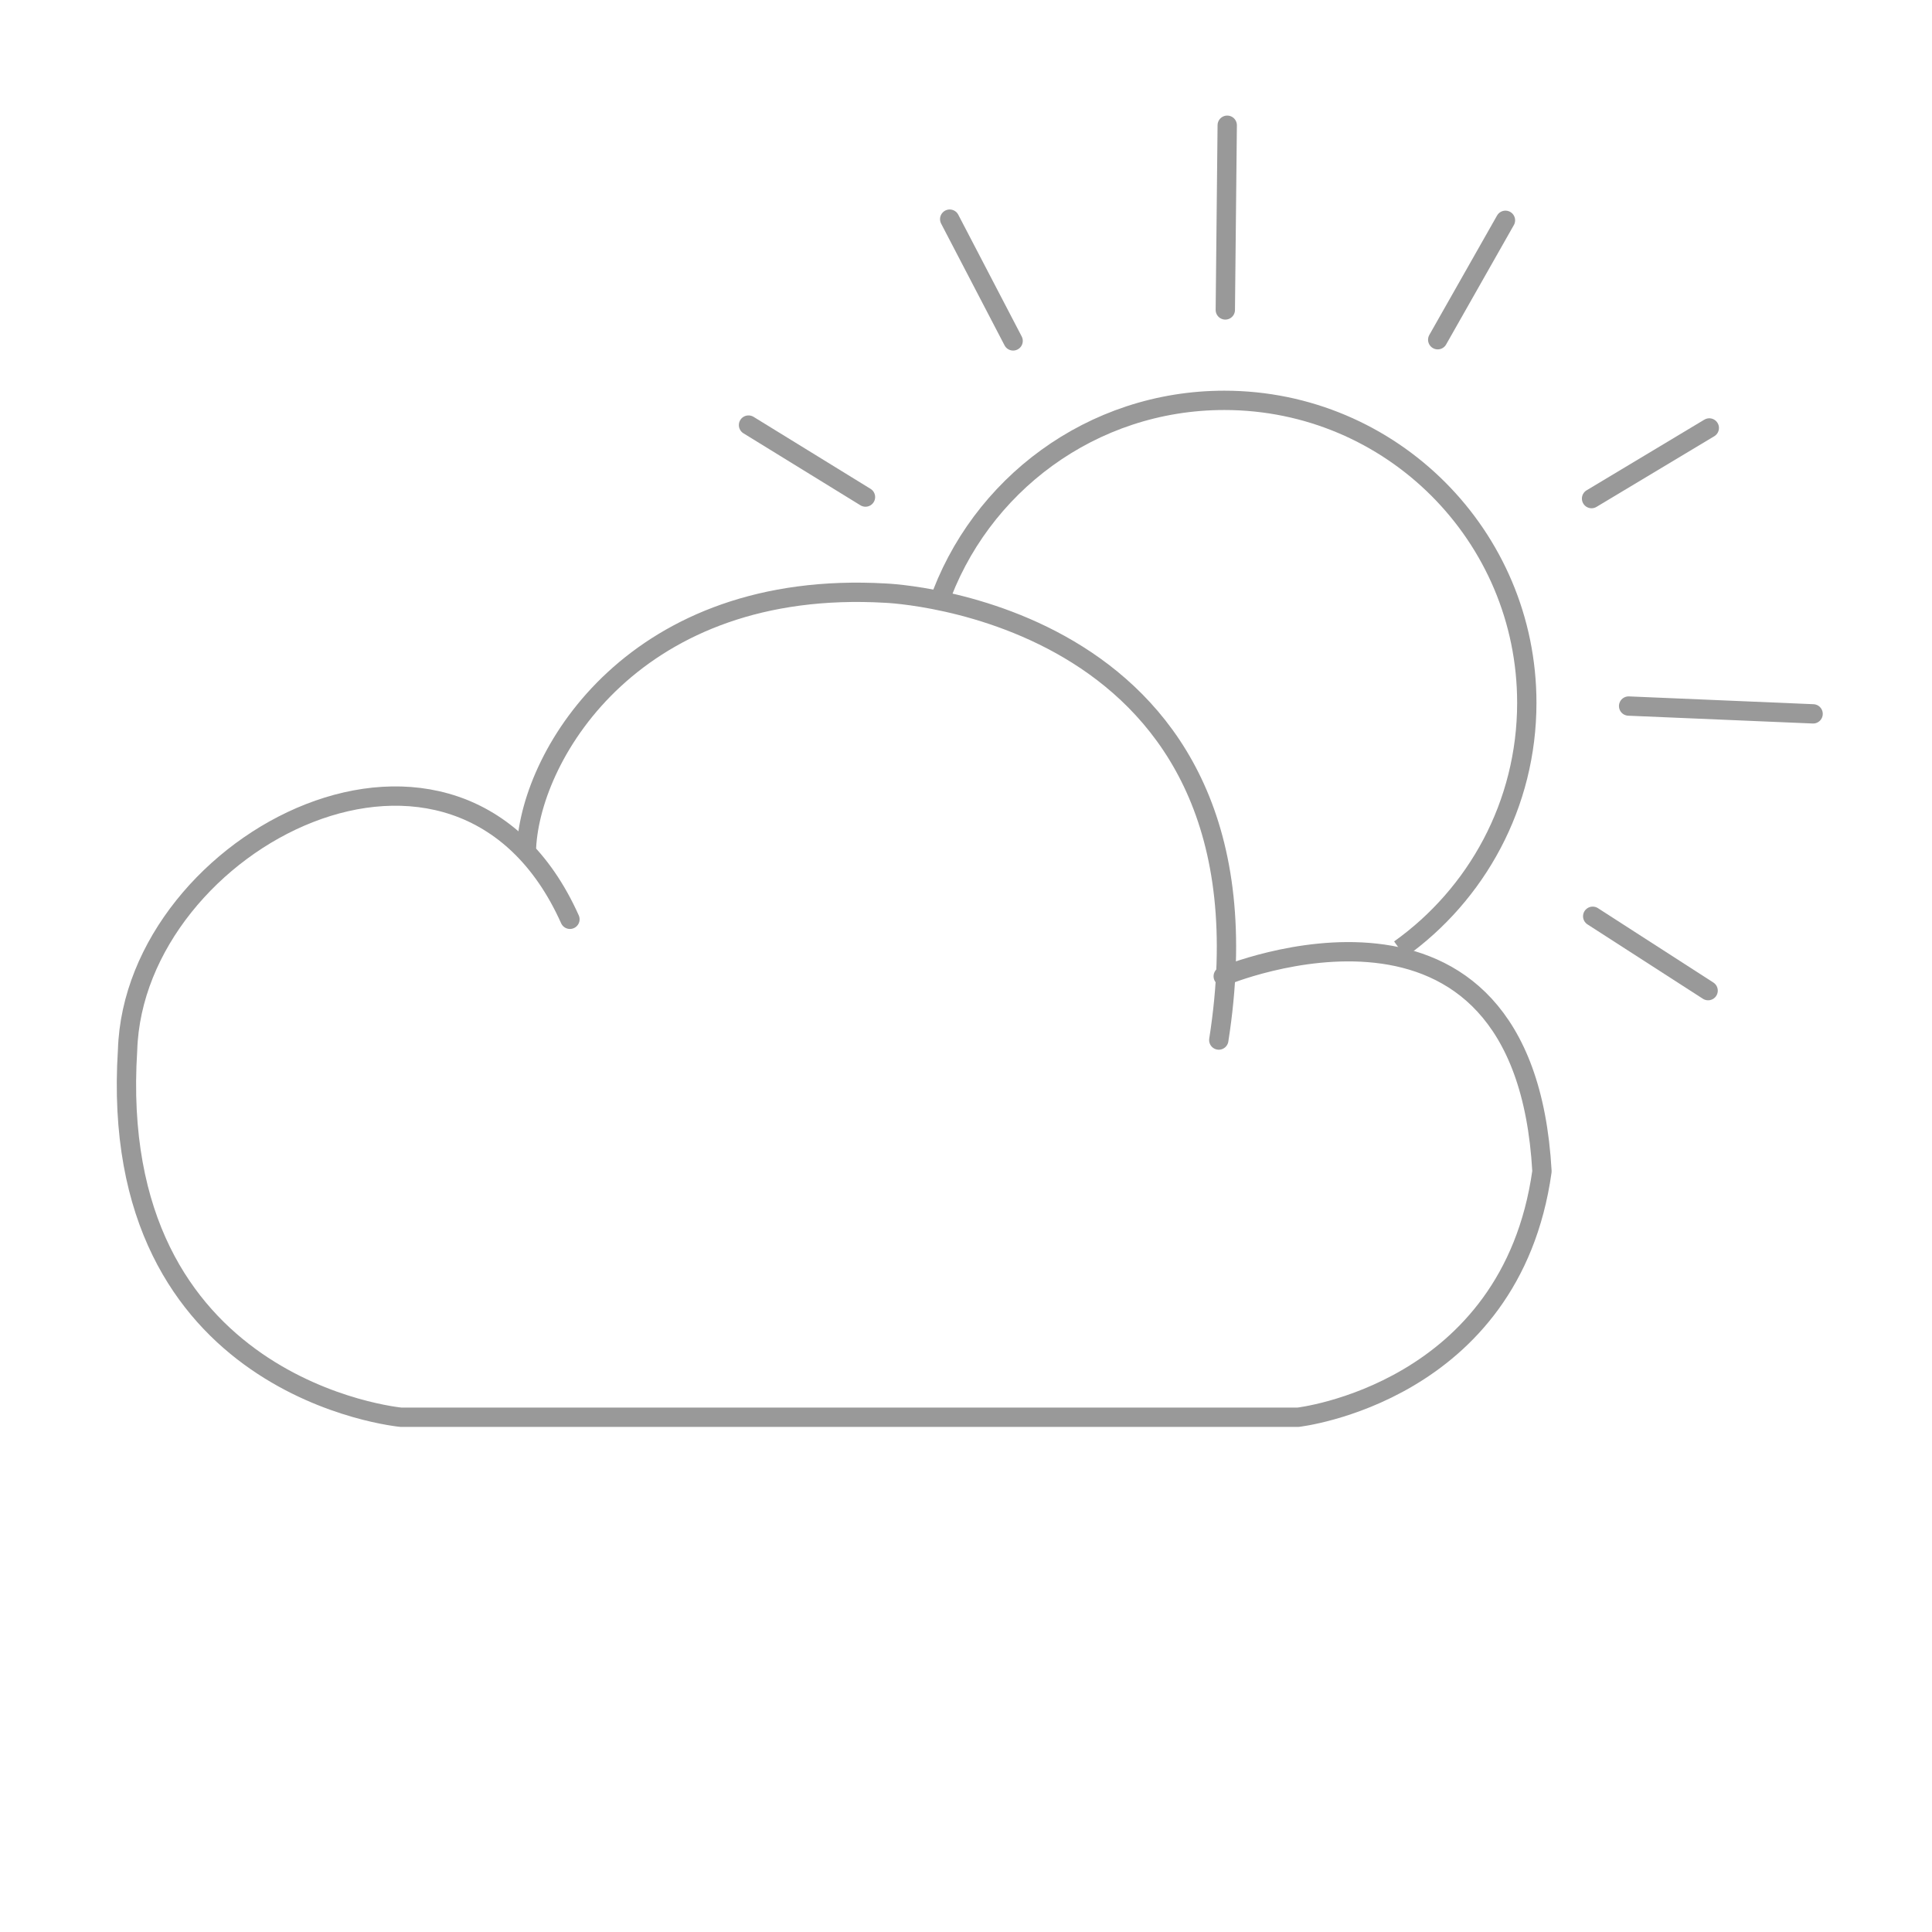
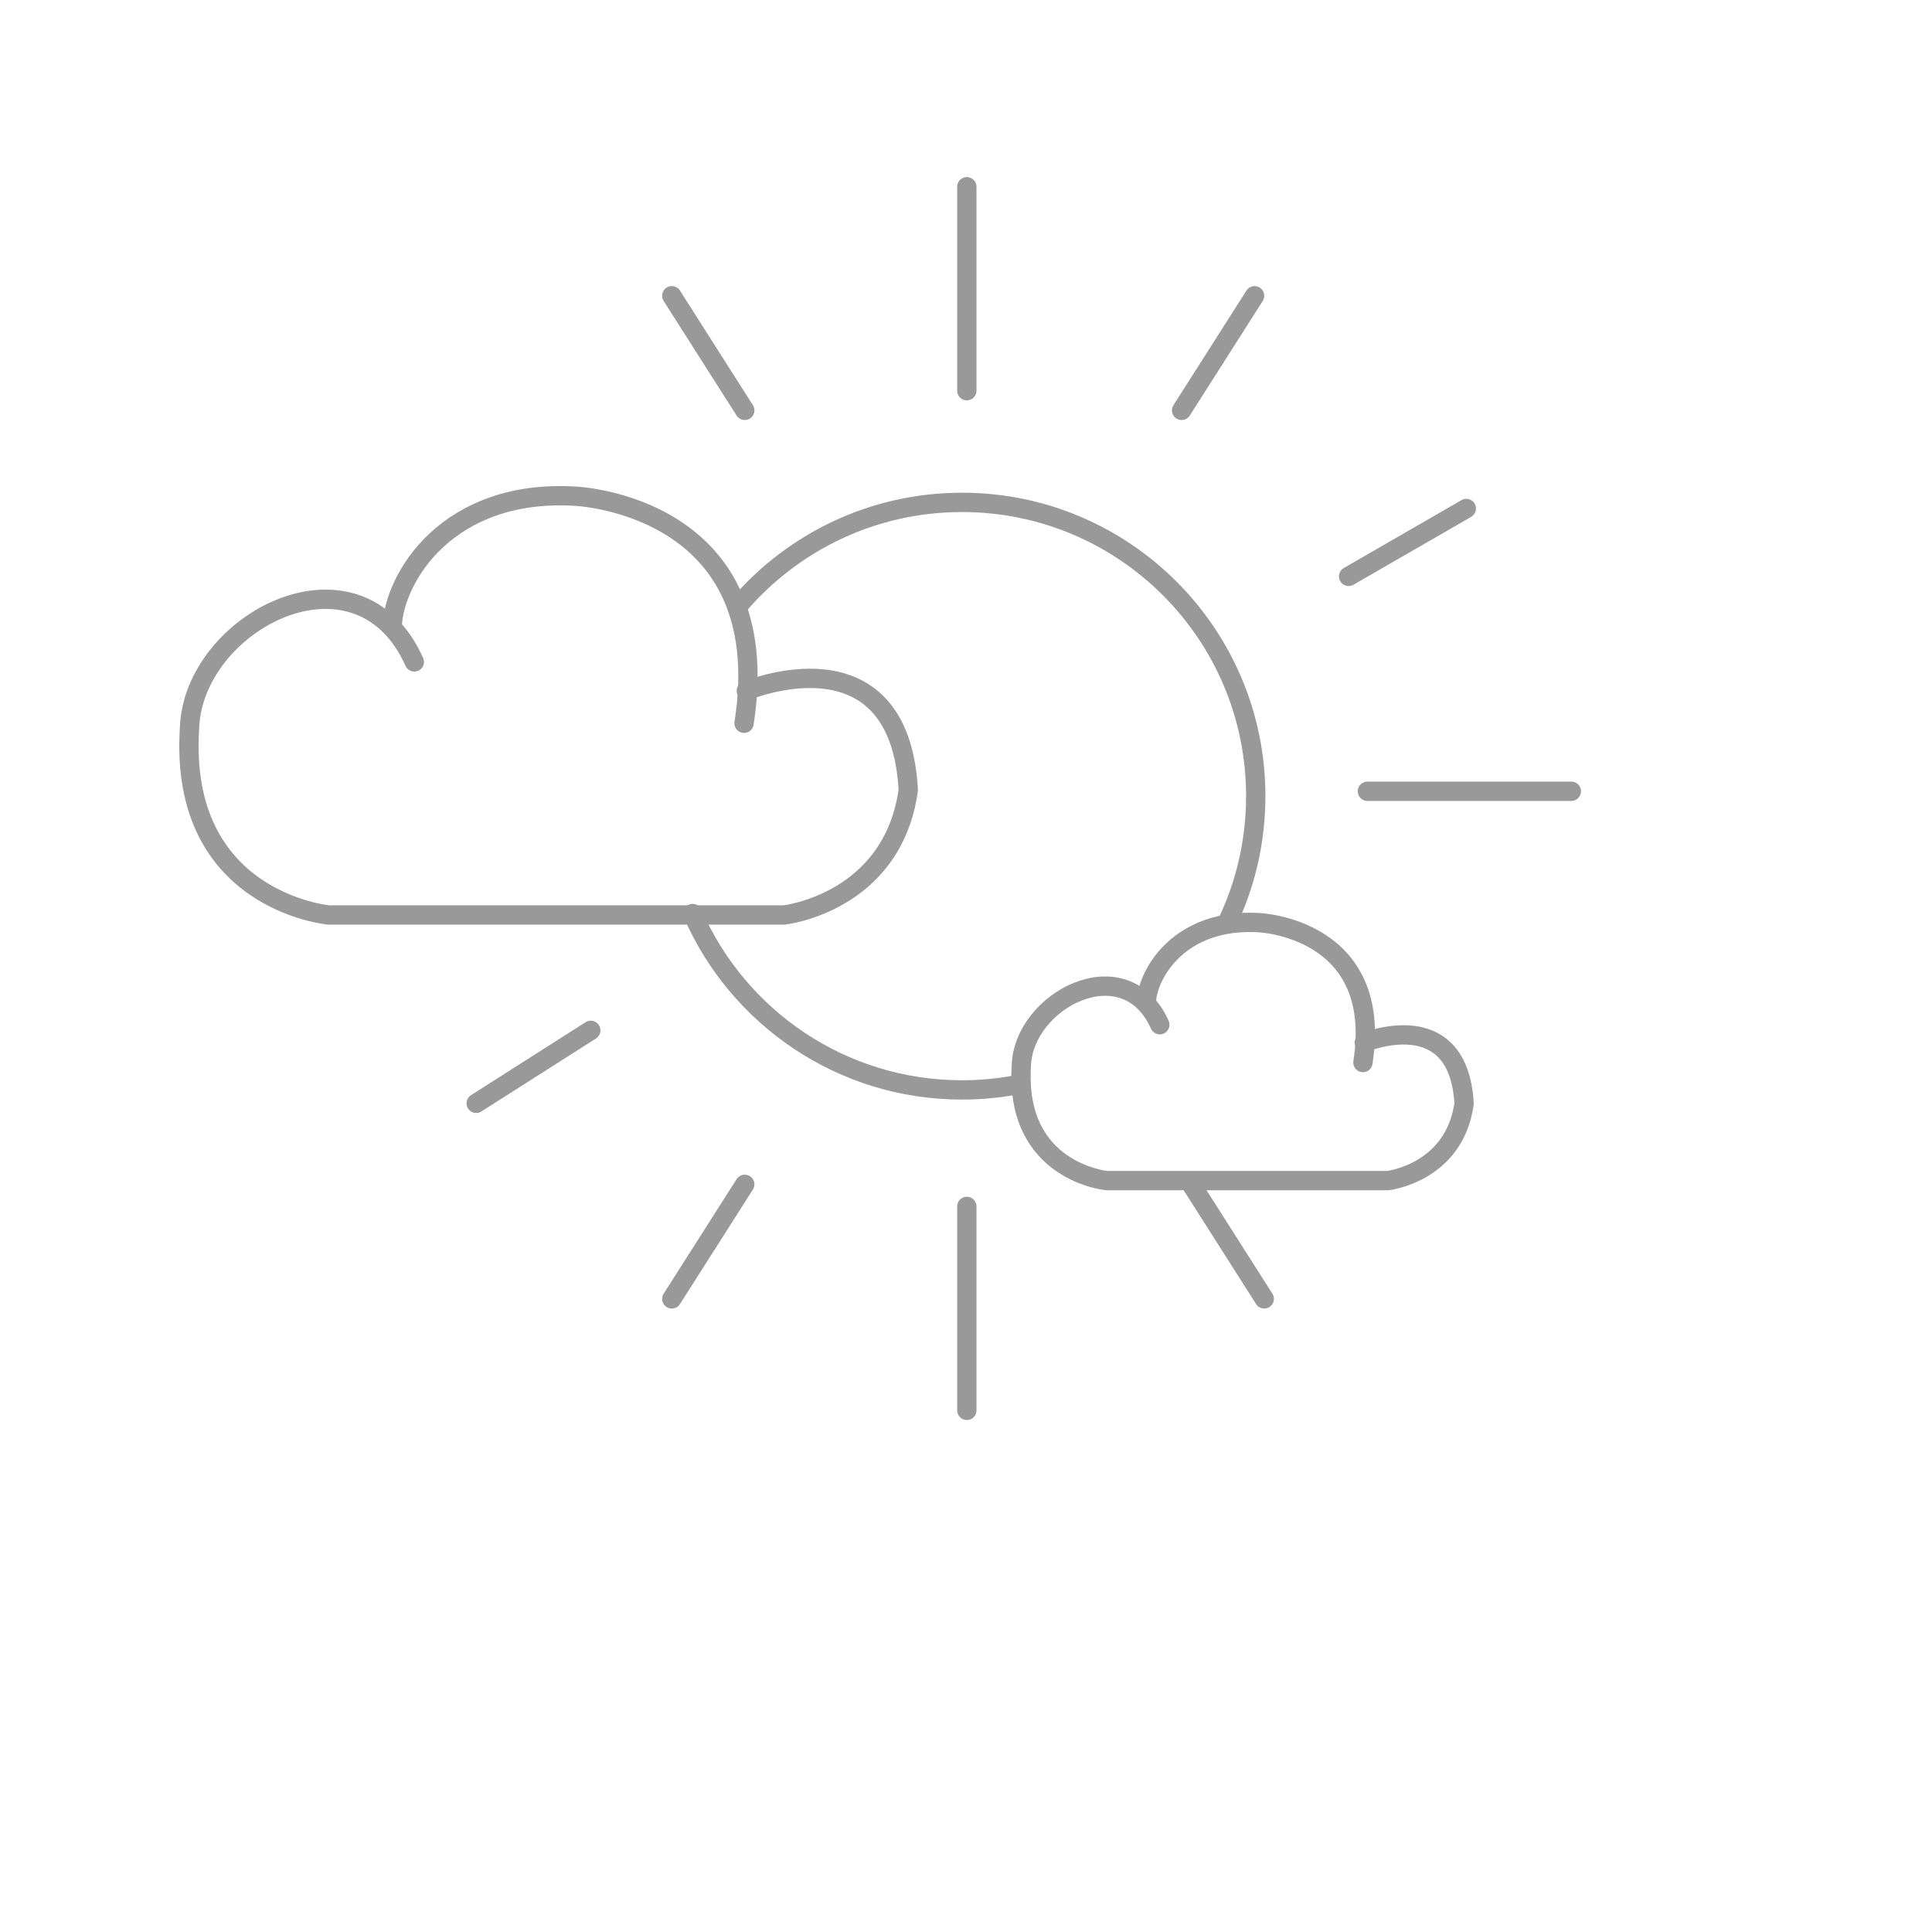
- <svg xmlns="http://www.w3.org/2000/svg" version="1.1" id="Layer_1" x="0px" y="0px" width="100px" height="100px" viewBox="0 0 100 100" enable-background="new 0 0 100 100" xml:space="preserve">
-   <path fill="none" stroke="#999999" stroke-linecap="round" stroke-linejoin="round" stroke-miterlimit="10" d="M63.084,53.833  c3.5-22.333-17.243-23.132-17.243-23.132C32.922,29.954,27.5,38.938,27.25,43.875" />
-   <path fill="none" stroke="#999999" stroke-linecap="round" stroke-linejoin="round" stroke-miterlimit="10" d="M29.5,47.583  C23.75,34.75,6.938,43.5,6.603,54.357c-1.118,17.613,14.161,19,14.161,19h46.417c0,0,11.024-1.234,12.631-12.729  c-0.931-16.646-16.498-10.096-16.498-10.096" />
-   <path fill="none" stroke="#999999" stroke-linejoin="round" stroke-miterlimit="10" d="M48.566,31.267  c2.118-6.138,7.946-10.545,14.804-10.545c8.647,0,15.657,7.01,15.657,15.657c0,5.261-2.598,9.918-6.577,12.756" />
-   <line fill="none" stroke="#999999" stroke-linecap="round" stroke-linejoin="round" stroke-miterlimit="10" x1="38.743" y1="22.002" x2="44.797" y2="25.728" />
-   <line fill="none" stroke="#999999" stroke-linecap="round" stroke-linejoin="round" stroke-miterlimit="10" x1="49.156" y1="11.343" x2="52.439" y2="17.645" />
-   <line fill="none" stroke="#999999" stroke-linecap="round" stroke-linejoin="round" stroke-miterlimit="10" x1="77.922" y1="11.403" x2="74.416" y2="17.584" />
-   <line fill="none" stroke="#999999" stroke-linecap="round" stroke-linejoin="round" stroke-miterlimit="10" x1="88.473" y1="22.151" x2="82.379" y2="25.807" />
-   <line fill="none" stroke="#999999" stroke-linecap="round" stroke-linejoin="round" stroke-miterlimit="10" x1="88.412" y1="51.275" x2="82.438" y2="47.426" />
-   <line fill="none" stroke="#999999" stroke-linecap="round" stroke-linejoin="round" stroke-miterlimit="10" x1="63.521" y1="6.482" x2="63.422" y2="16.042" />
-   <line fill="none" stroke="#999999" stroke-linecap="round" stroke-linejoin="round" stroke-miterlimit="10" x1="93.846" y1="36.949" x2="84.297" y2="36.545" />
+ <svg xmlns="http://www.w3.org/2000/svg" version="1.1" x="0px" y="0px" width="100px" height="100px" viewBox="0 0 100 100" enable-background="new 0 0 100 100" xml:space="preserve">
+   <g id="Layer_1">
+     <path fill="none" stroke="#999999" stroke-linecap="round" stroke-linejoin="round" stroke-miterlimit="10" d="M38.512,37.436   c1.779-11.35-8.763-11.755-8.763-11.755c-6.565-0.38-9.32,4.186-9.448,6.695" />
+     <path fill="none" stroke="#999999" stroke-linecap="round" stroke-linejoin="round" stroke-miterlimit="10" d="M21.445,34.26   c-2.922-6.522-11.466-2.076-11.636,3.442c-0.568,8.951,7.197,9.656,7.197,9.656h23.589c0,0,5.603-0.627,6.418-6.469   c-0.472-8.46-8.384-5.131-8.384-5.131" />
+     <path fill="none" stroke="#999999" stroke-linecap="round" stroke-linejoin="round" stroke-miterlimit="10" d="M70.545,54.996   c1.096-6.991-5.397-7.241-5.397-7.241c-4.044-0.234-5.741,2.579-5.819,4.124" />
+     <path fill="none" stroke="#999999" stroke-linecap="round" stroke-linejoin="round" stroke-miterlimit="10" d="M60.031,53.039   c-1.8-4.017-7.062-1.277-7.167,2.121c-0.351,5.514,4.433,5.949,4.433,5.949h14.531c0,0,3.451-0.389,3.953-3.986   c-0.29-5.211-5.164-3.16-5.164-3.16" />
+   </g>
+   <g id="Layer_2">
+     <path fill="none" stroke="#999999" stroke-linecap="round" stroke-linejoin="round" stroke-miterlimit="10" d="M52.855,56.104   c-0.989,0.203-2.014,0.31-3.063,0.31c-6.236,0-11.596-3.756-13.941-9.128" />
+     <path fill="none" stroke="#999999" stroke-linecap="round" stroke-linejoin="round" stroke-miterlimit="10" d="M38.279,31.275   c2.789-3.229,6.912-5.272,11.513-5.272c8.397,0,15.205,6.808,15.205,15.206c0,2.371-0.543,4.615-1.511,6.615" />
+     <line fill="none" stroke="#999999" stroke-linecap="round" stroke-miterlimit="10" x1="50.043" y1="9.667" x2="50.043" y2="20.222" />
+     <line fill="none" stroke="#999999" stroke-linecap="round" stroke-miterlimit="10" x1="50.043" y1="62.444" x2="50.043" y2="73" />
+     <line fill="none" stroke="#999999" stroke-linecap="round" stroke-miterlimit="10" x1="81.333" y1="40.956" x2="70.777" y2="40.956" />
+     <line fill="none" stroke="#999999" stroke-linecap="round" stroke-miterlimit="10" x1="34.772" y1="15.309" x2="38.548" y2="21.24" />
+     <line fill="none" stroke="#999999" stroke-linecap="round" stroke-miterlimit="10" x1="69.805" y1="29.832" x2="75.896" y2="26.32" />
+     <line fill="none" stroke="#999999" stroke-linecap="round" stroke-miterlimit="10" x1="24.647" y1="57.108" x2="30.578" y2="53.331" />
+     <line fill="none" stroke="#999999" stroke-linecap="round" stroke-miterlimit="10" x1="61.661" y1="61.297" x2="65.437" y2="67.229" />
+     <line fill="none" stroke="#999999" stroke-linecap="round" stroke-miterlimit="10" x1="64.937" y1="15.309" x2="61.161" y2="21.24" />
+     <line fill="none" stroke="#999999" stroke-linecap="round" stroke-miterlimit="10" x1="38.548" y1="61.302" x2="34.772" y2="67.231" />
+   </g>
</svg>
